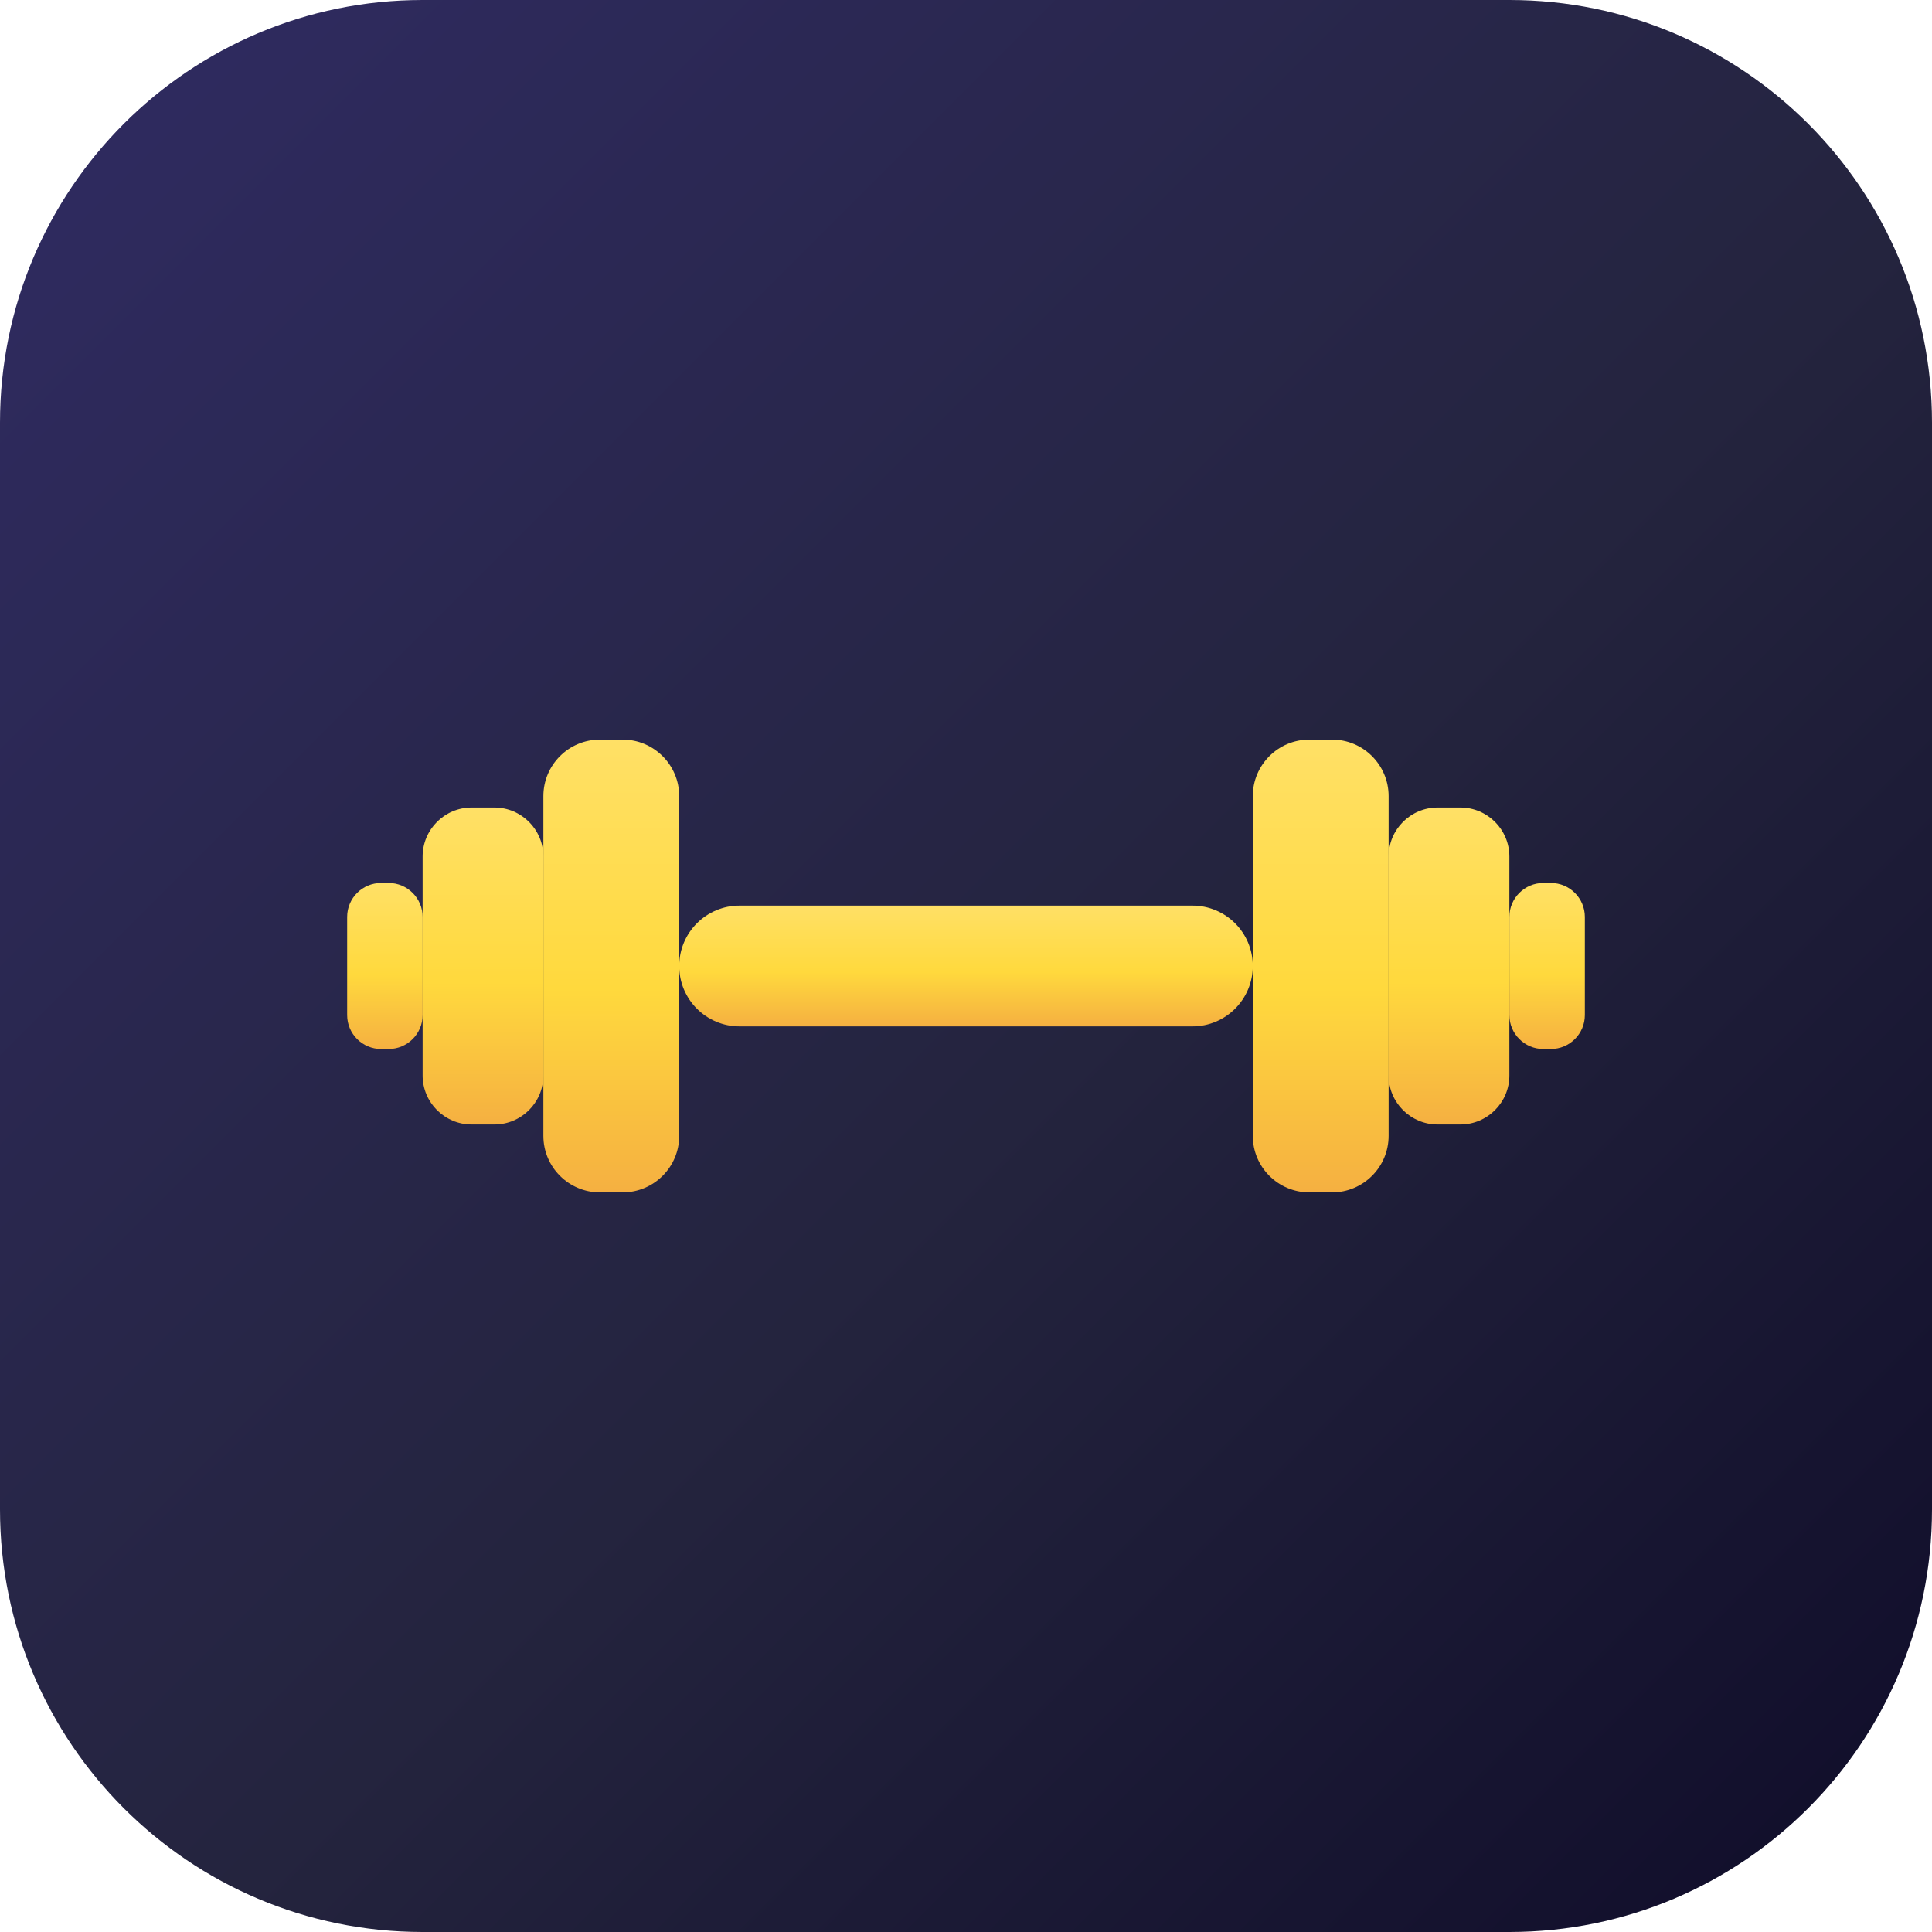
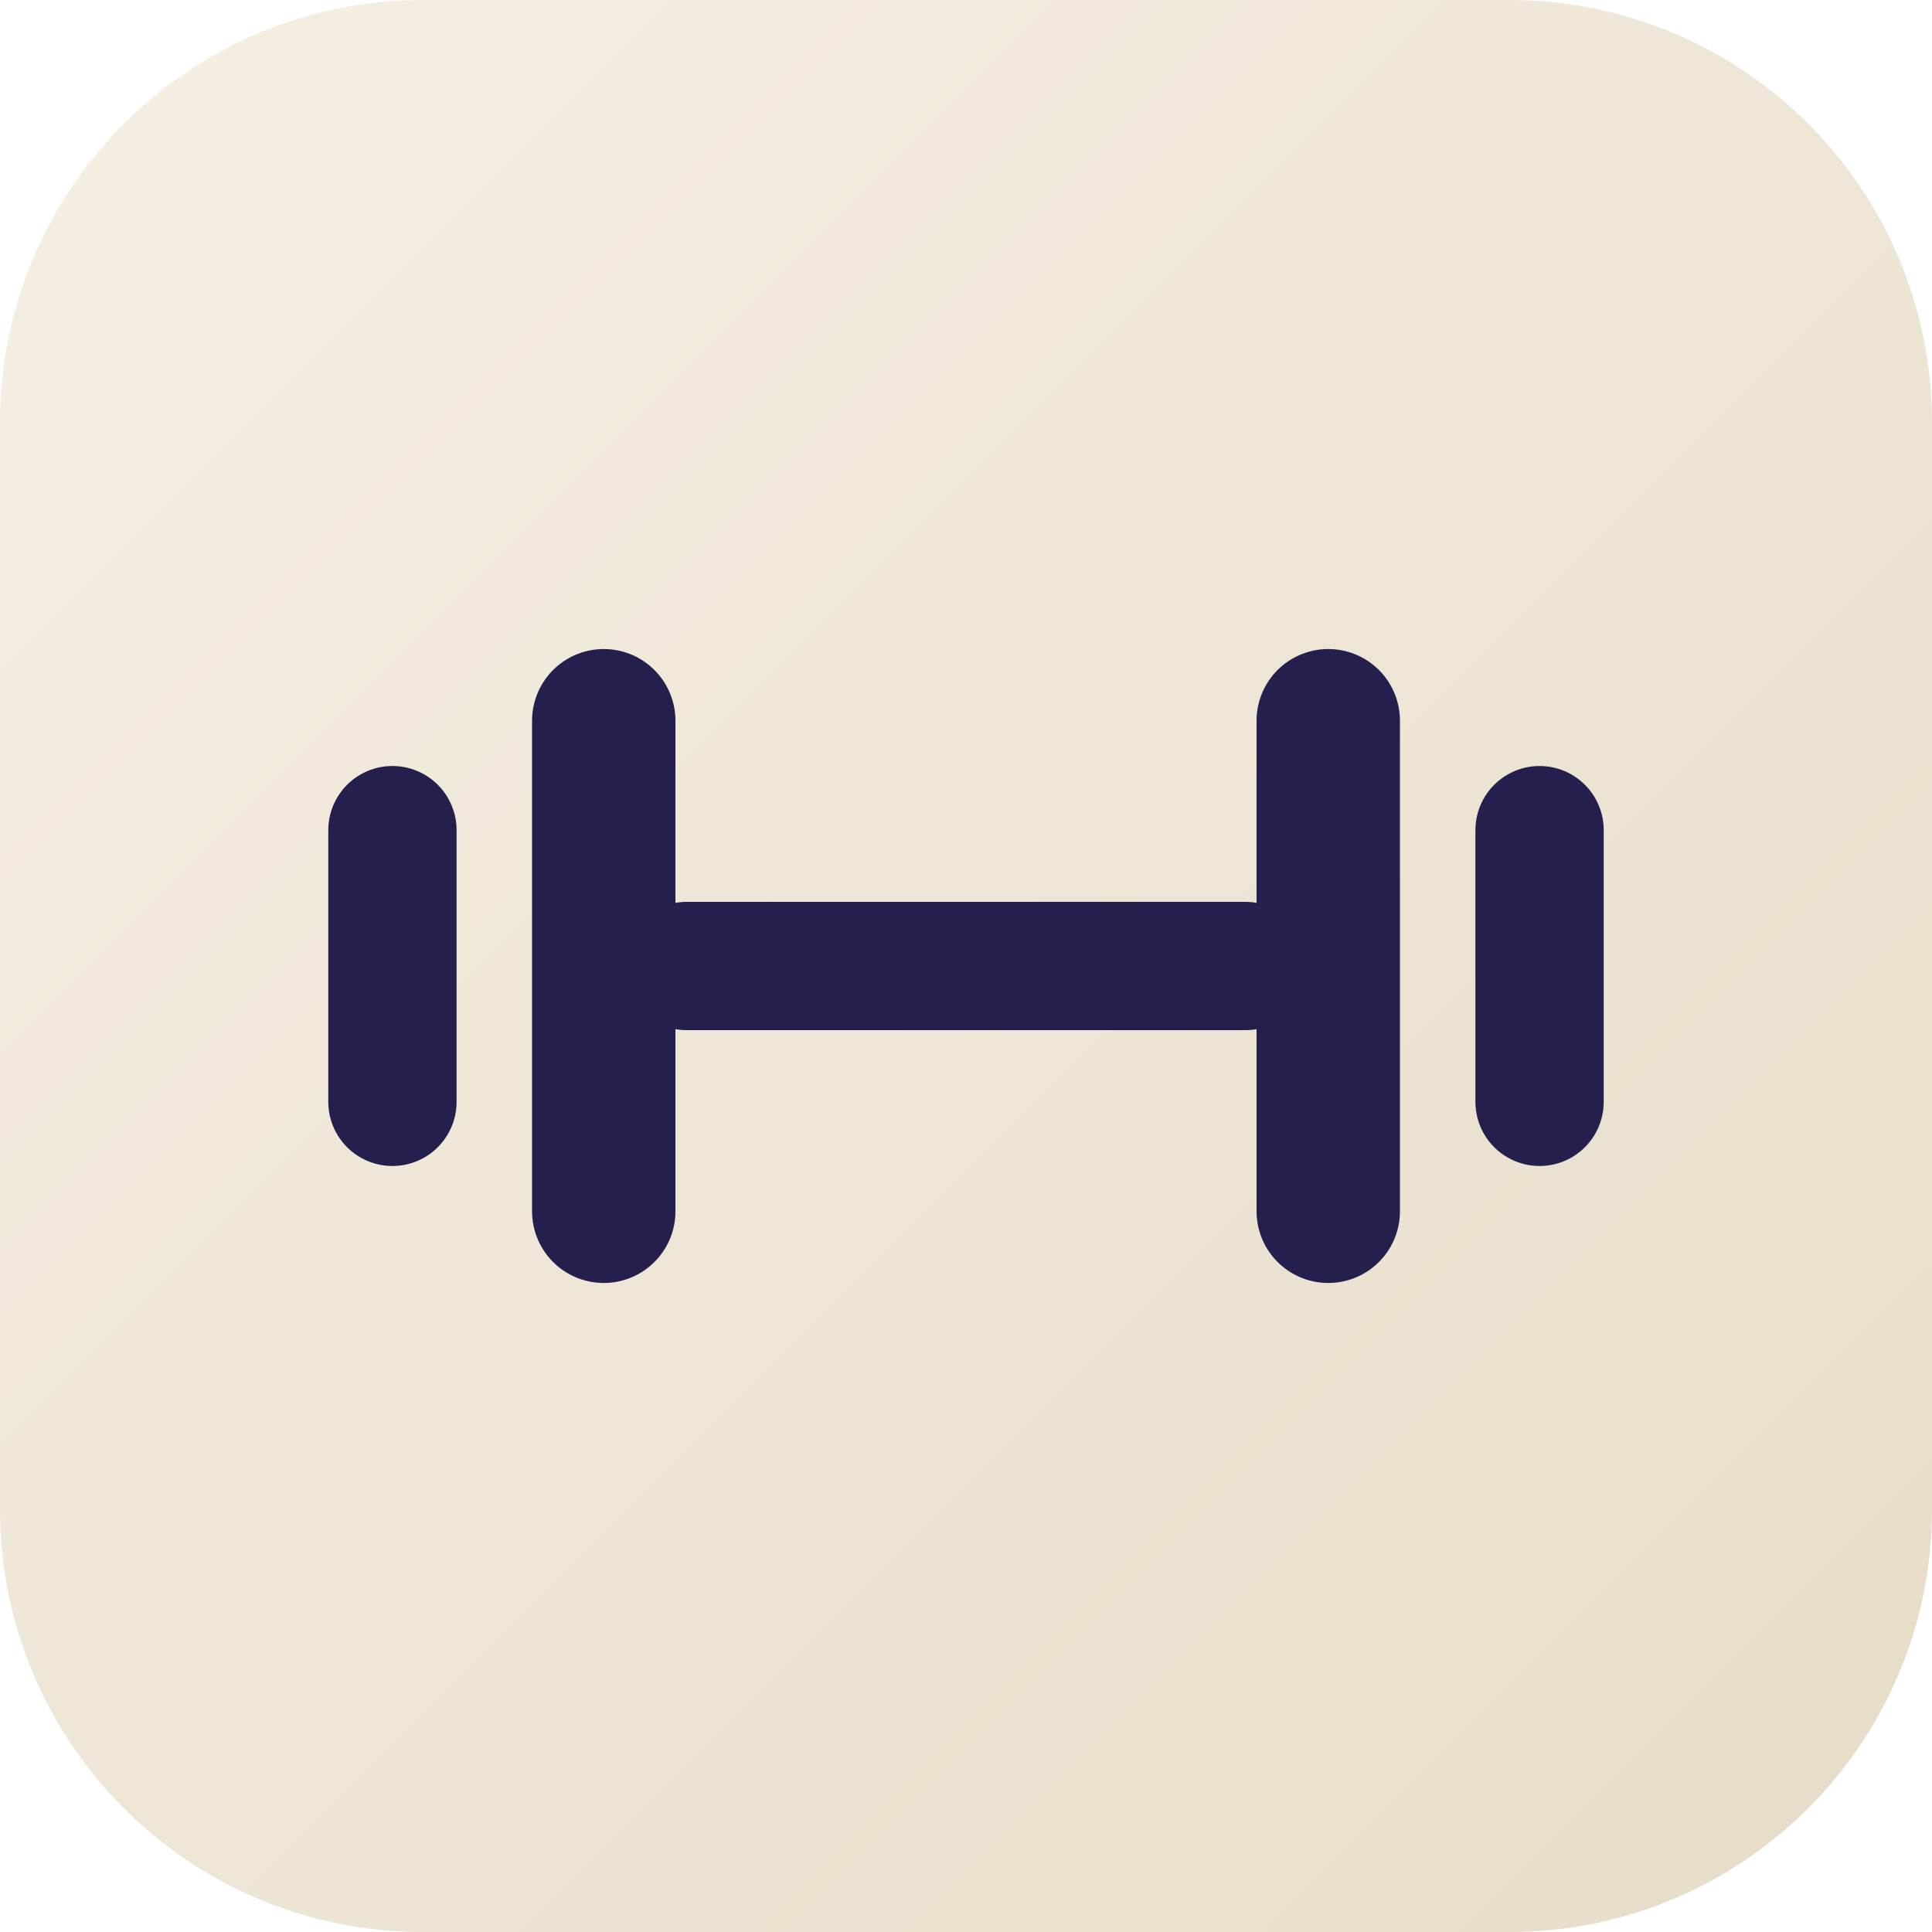
<svg xmlns="http://www.w3.org/2000/svg" width="512" height="512" viewBox="0 0 512 512">
  <defs>
    <linearGradient id="bg" x1="0" y1="0" x2="1" y2="1">
-       <stop offset="0%" stop-color="#302b63" />
-       <stop offset="55%" stop-color="#24243e" />
-       <stop offset="100%" stop-color="#0f0c29" />
-     </linearGradient>
-     <linearGradient id="gold" x1="0" y1="0" x2="0" y2="1">
-       <stop offset="0%" stop-color="#FFE066" />
-       <stop offset="55%" stop-color="#FFD93D" />
-       <stop offset="100%" stop-color="#F5B041" />
+       <stop offset="0%" stop-color="#F5F0E4" />
+       <stop offset="100%" stop-color="#E6DCC8" />
    </linearGradient>
  </defs>
  <rect width="512" height="512" rx="112" fill="url(#bg)" />
-   <g fill="url(#gold)">
-     <rect x="92" y="234" width="20" height="44" rx="9" />
-     <rect x="112" y="214" width="32" height="84" rx="13" />
-     <rect x="144" y="196" width="36" height="120" rx="15" />
-     <rect x="180" y="240" width="152" height="32" rx="16" />
-     <rect x="332" y="196" width="36" height="120" rx="15" />
-     <rect x="368" y="214" width="32" height="84" rx="13" />
-     <rect x="400" y="234" width="20" height="44" rx="9" />
+   <g stroke="#241F4D" stroke-linecap="round" fill="none">
+     <line x1="182" y1="256" x2="330" y2="256" stroke-width="34" />
+     <line x1="160" y1="191" x2="160" y2="321" stroke-width="38" />
+     <line x1="352" y1="191" x2="352" y2="321" stroke-width="38" />
+     <line x1="104" y1="220" x2="104" y2="292" stroke-width="34" />
+     <line x1="408" y1="220" x2="408" y2="292" stroke-width="34" />
  </g>
</svg>
